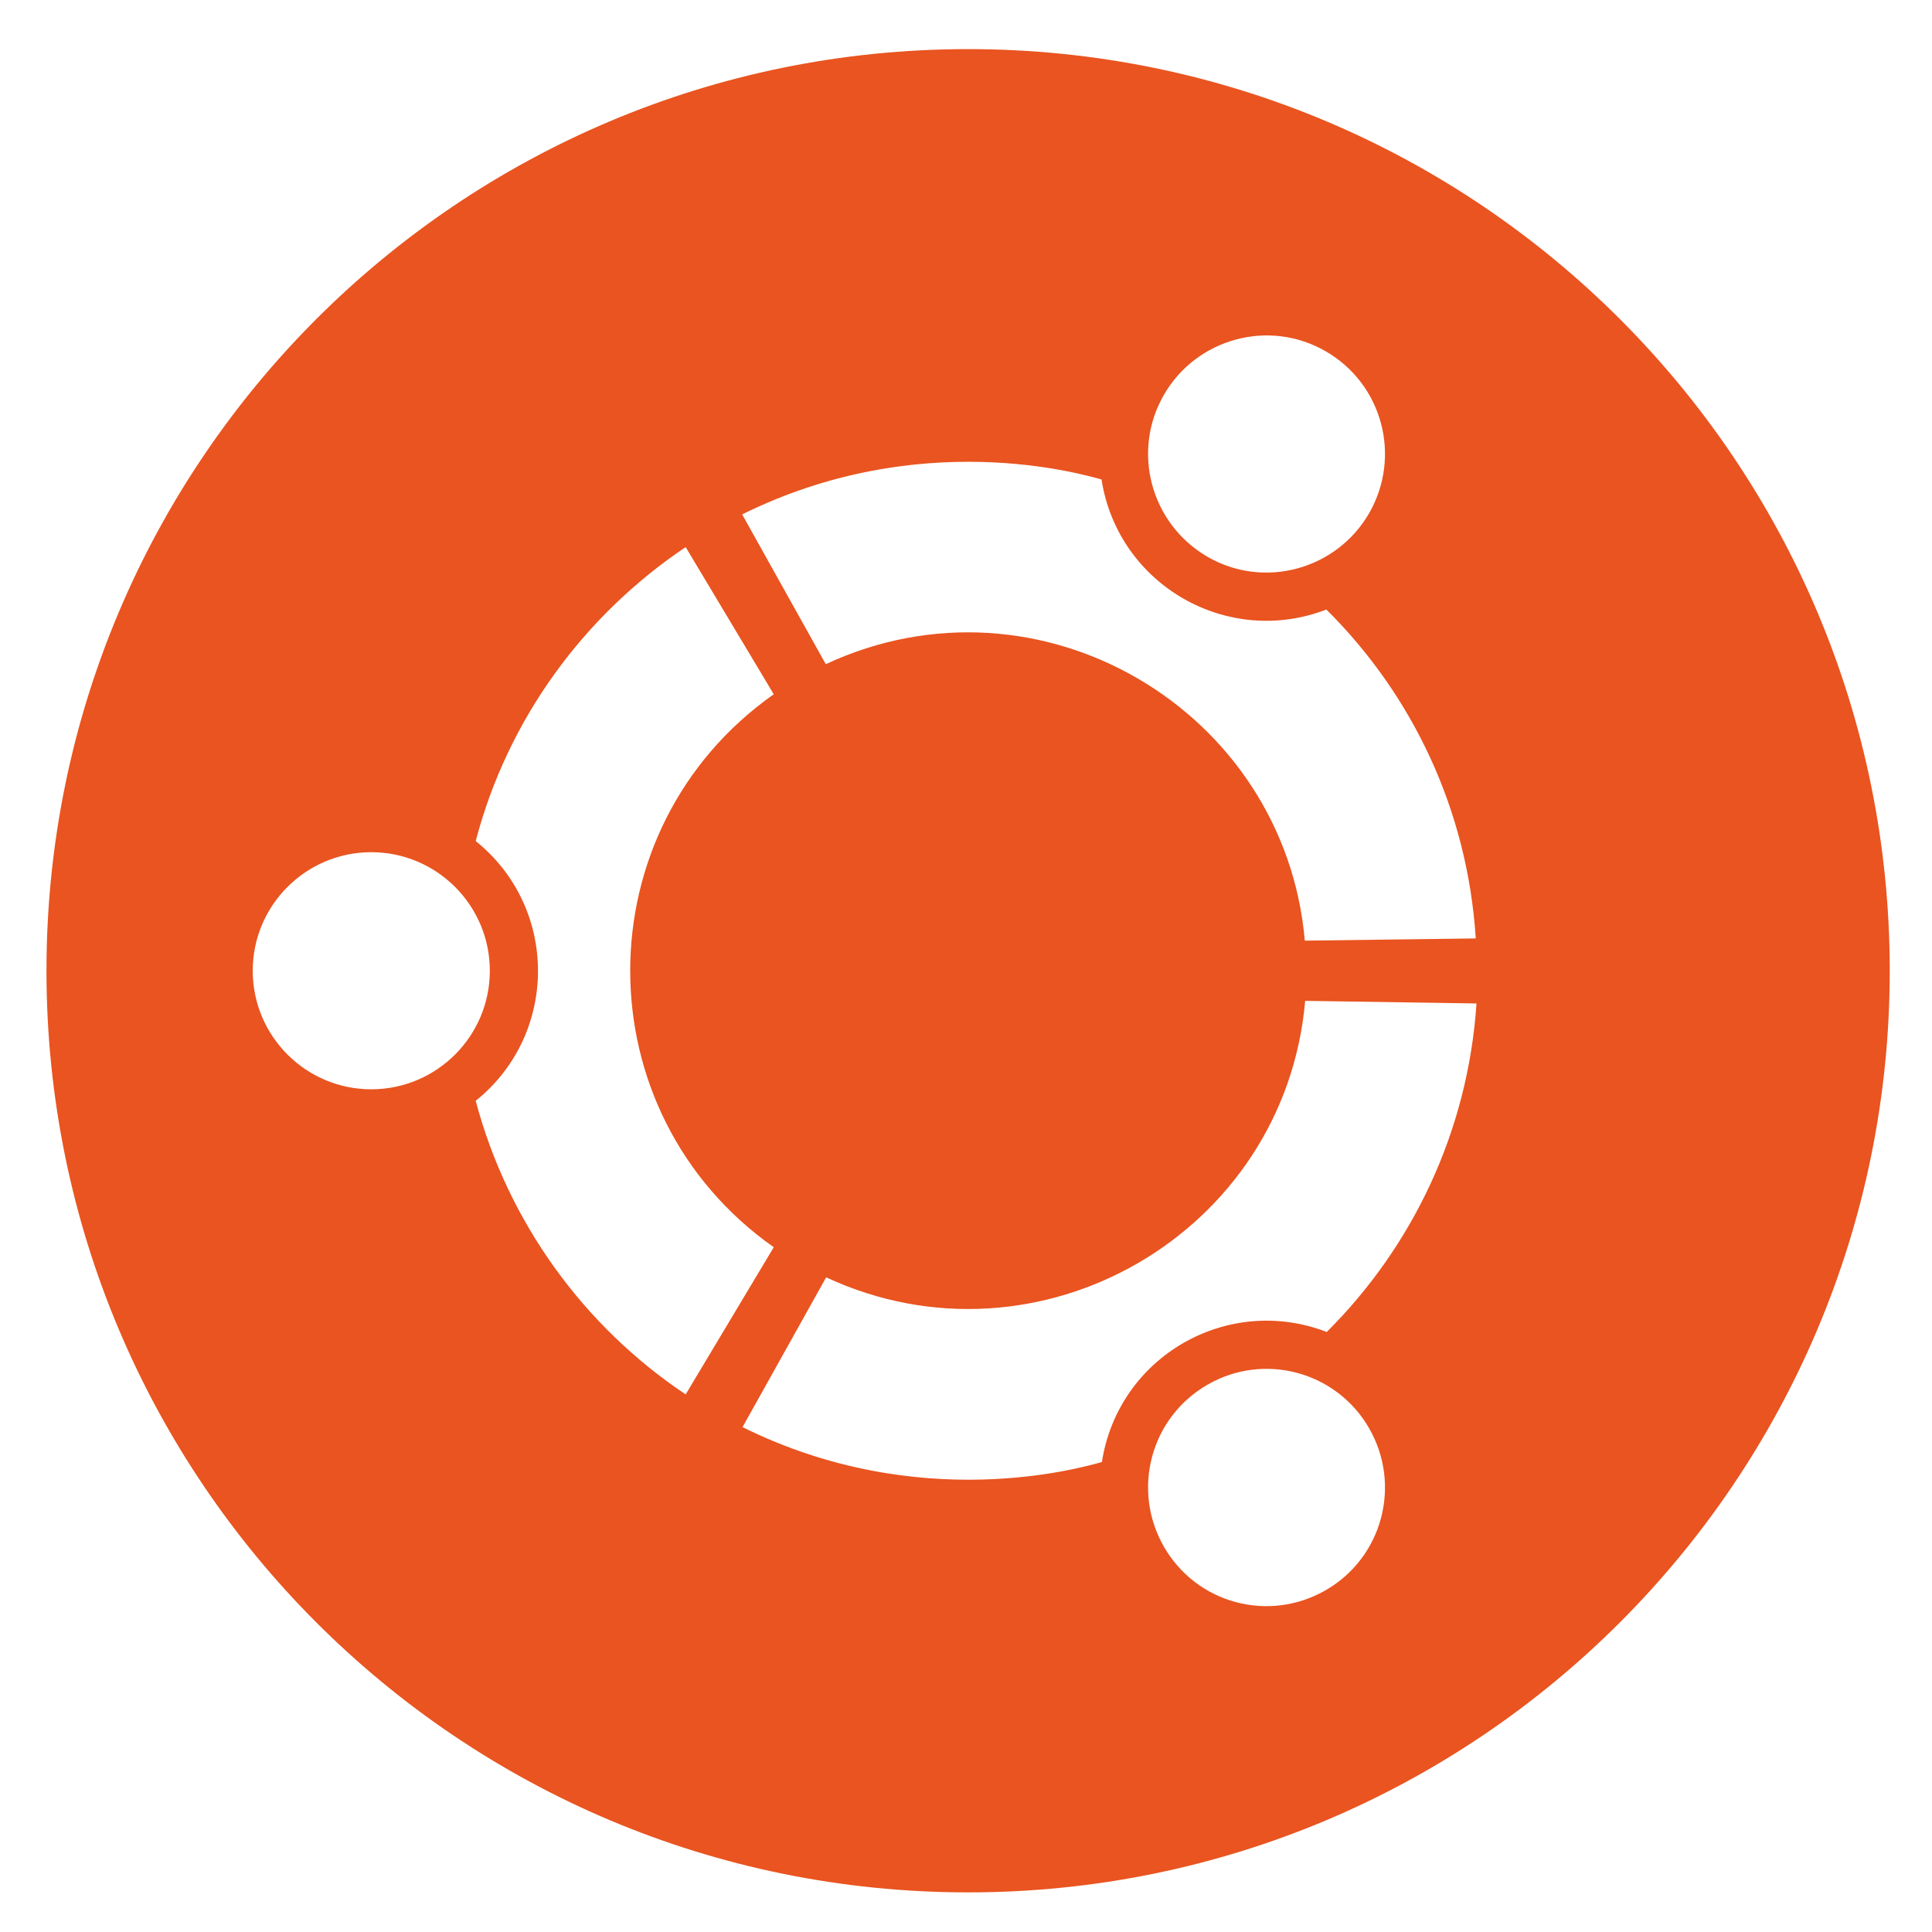
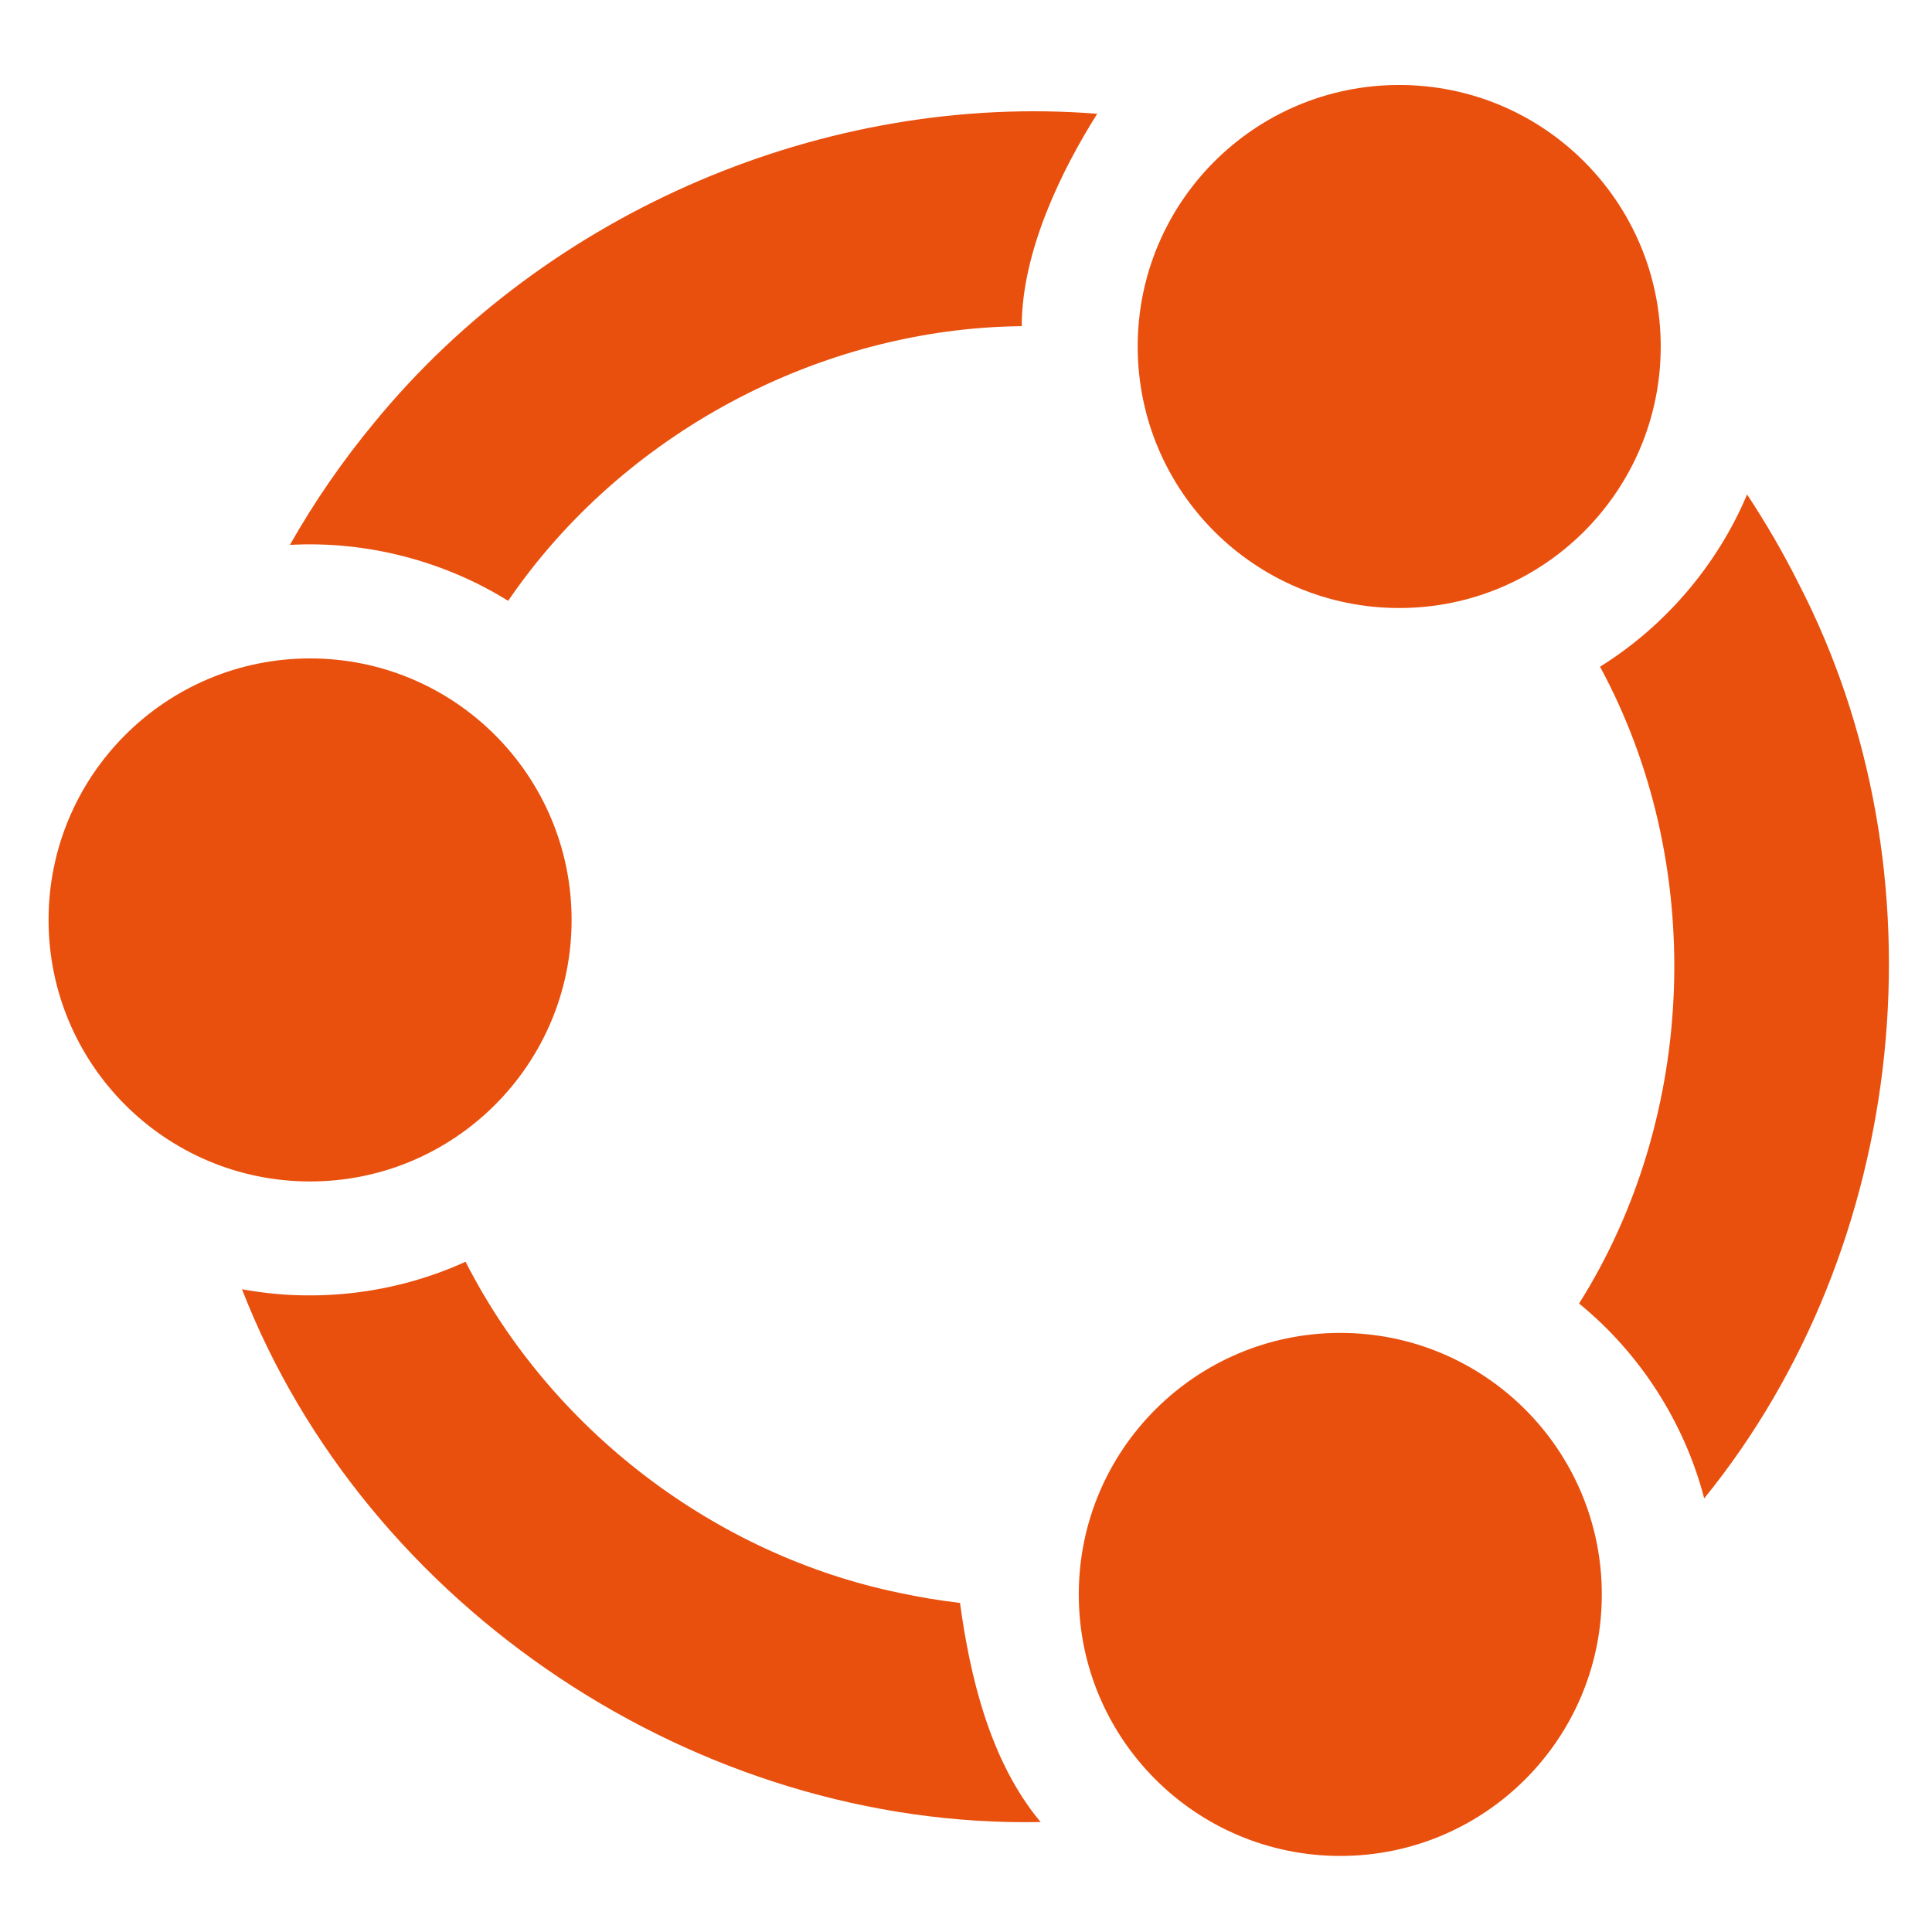
<svg xmlns="http://www.w3.org/2000/svg" height="496" width="496" id="svg4" version="1.1" viewBox="0 0 496 496">
-   <defs id="defs8" />
-   <path style="fill:#e95420;stroke-width:0.954;fill-opacity:1" id="path2" d="m 248.542,12.61 c -130.708,0 -236.61,105.902 -236.61,236.61 0,130.708 105.902,236.61 236.61,236.61 130.708,0 236.61,-105.902 236.61,-236.61 0,-130.708 -105.902,-236.61 -236.61,-236.61 z m 50.28,88.729 c 8.396,-14.502 27,-19.558 41.502,-11.163 14.597,8.396 19.558,27 11.163,41.598 -8.396,14.502 -27,19.558 -41.502,11.163 -14.597,-8.491 -19.558,-27.096 -11.163,-41.598 z M 95.318,279.655 c -16.792,0 -30.435,-13.643 -30.435,-30.435 0,-16.792 13.643,-30.435 30.435,-30.435 16.792,0 30.435,13.643 30.435,30.435 0,16.792 -13.643,30.435 -30.435,30.435 z m 26.809,2.958 c 21.276,-17.078 21.371,-49.516 0,-66.69 8.205,-31.294 27.764,-57.912 53.905,-75.467 l 22.612,37.781 c -49.135,34.633 -49.135,107.333 0,141.966 l -22.612,37.781 C 149.891,340.525 130.428,313.811 122.128,282.613 Z m 218.197,125.651 c -14.597,8.396 -33.106,3.435 -41.502,-11.163 -8.396,-14.597 -3.435,-33.202 11.163,-41.598 14.502,-8.396 33.106,-3.435 41.502,11.163 8.396,14.597 3.435,33.202 -11.163,41.598 z m 0.286,-66.308 c -25.474,-9.827 -53.524,6.297 -57.721,33.393 -4.961,1.336 -46.654,13.643 -92.259,-8.968 l 21.467,-38.449 c 54.382,25.283 117.733,-11.163 122.98,-70.983 l 43.983,0.668 c -2.194,32.916 -16.505,62.492 -38.449,84.34 z m -5.629,-100.464 c -5.152,-59.153 -68.025,-96.552 -122.98,-70.983 l -21.467,-38.449 c 45.7,-22.612 87.298,-10.304 92.259,-8.968 4.198,27 32.248,43.22 57.721,33.393 22.039,21.848 36.255,51.425 38.354,84.435 z" />
+   <defs id="defs8">
+     <style id="style933">.cls-1{fill:#e9500e;}</style>
+   </defs>
+   <g id="g959" transform="matrix(0.6158037,0,0,0.6158037,12.46862,21.81736)">
+     <circle class="cls-1" cx="109.027" cy="348.094" r="109.027" id="circle937" />
+     <ellipse class="cls-1" cx="563.084" cy="109.027" id="circle939" rx="109.027" ry="109.027" />
+     <path class="cls-1" d="m 354.92,628.686 c -77.019,-15.825 -145.439,-68.007 -181.071,-138.098 -28.938,13.208 -61.944,17.265 -93.219,11.458 51.757,133.172 190.354,224.94 332.957,222.131 -21.331,-25.477 -29.543,-61.45 -33.606,-91.347 -8.412,-0.989 -16.778,-2.373 -25.061,-4.145 z" id="path941" />
+     <circle class="cls-1" cx="538.52" cy="629.287" r="109.027" id="circle943" />
+     <path class="cls-1" d="m 690.236,589.241 c 85.455,-105.226 101.633,-261.112 39.288,-381.547 -6.391,-12.737 -13.545,-25.091 -21.413,-36.972 -12.438,29.458 -34.164,54.903 -61.31,71.803 44.283,81.685 40.82,186.892 -8.737,265.488 25.37,20.673 43.923,49.559 52.172,81.228 z" id="path945" />
+     <path class="cls-1" d="m 100.615,191.739 c 31.725,-1.742 63.987,6.528 90.988,23.32 C 239.106,145.421 321.418,101.399 405.711,100.55 405.759,68.817 422.81,34.823 437.18,12.006 323.849,3.016 208.049,52.713 135.958,140.549 c -13.26,15.976 -25.107,33.126 -35.343,51.19 z" id="path947" />
+   </g>
</svg>
